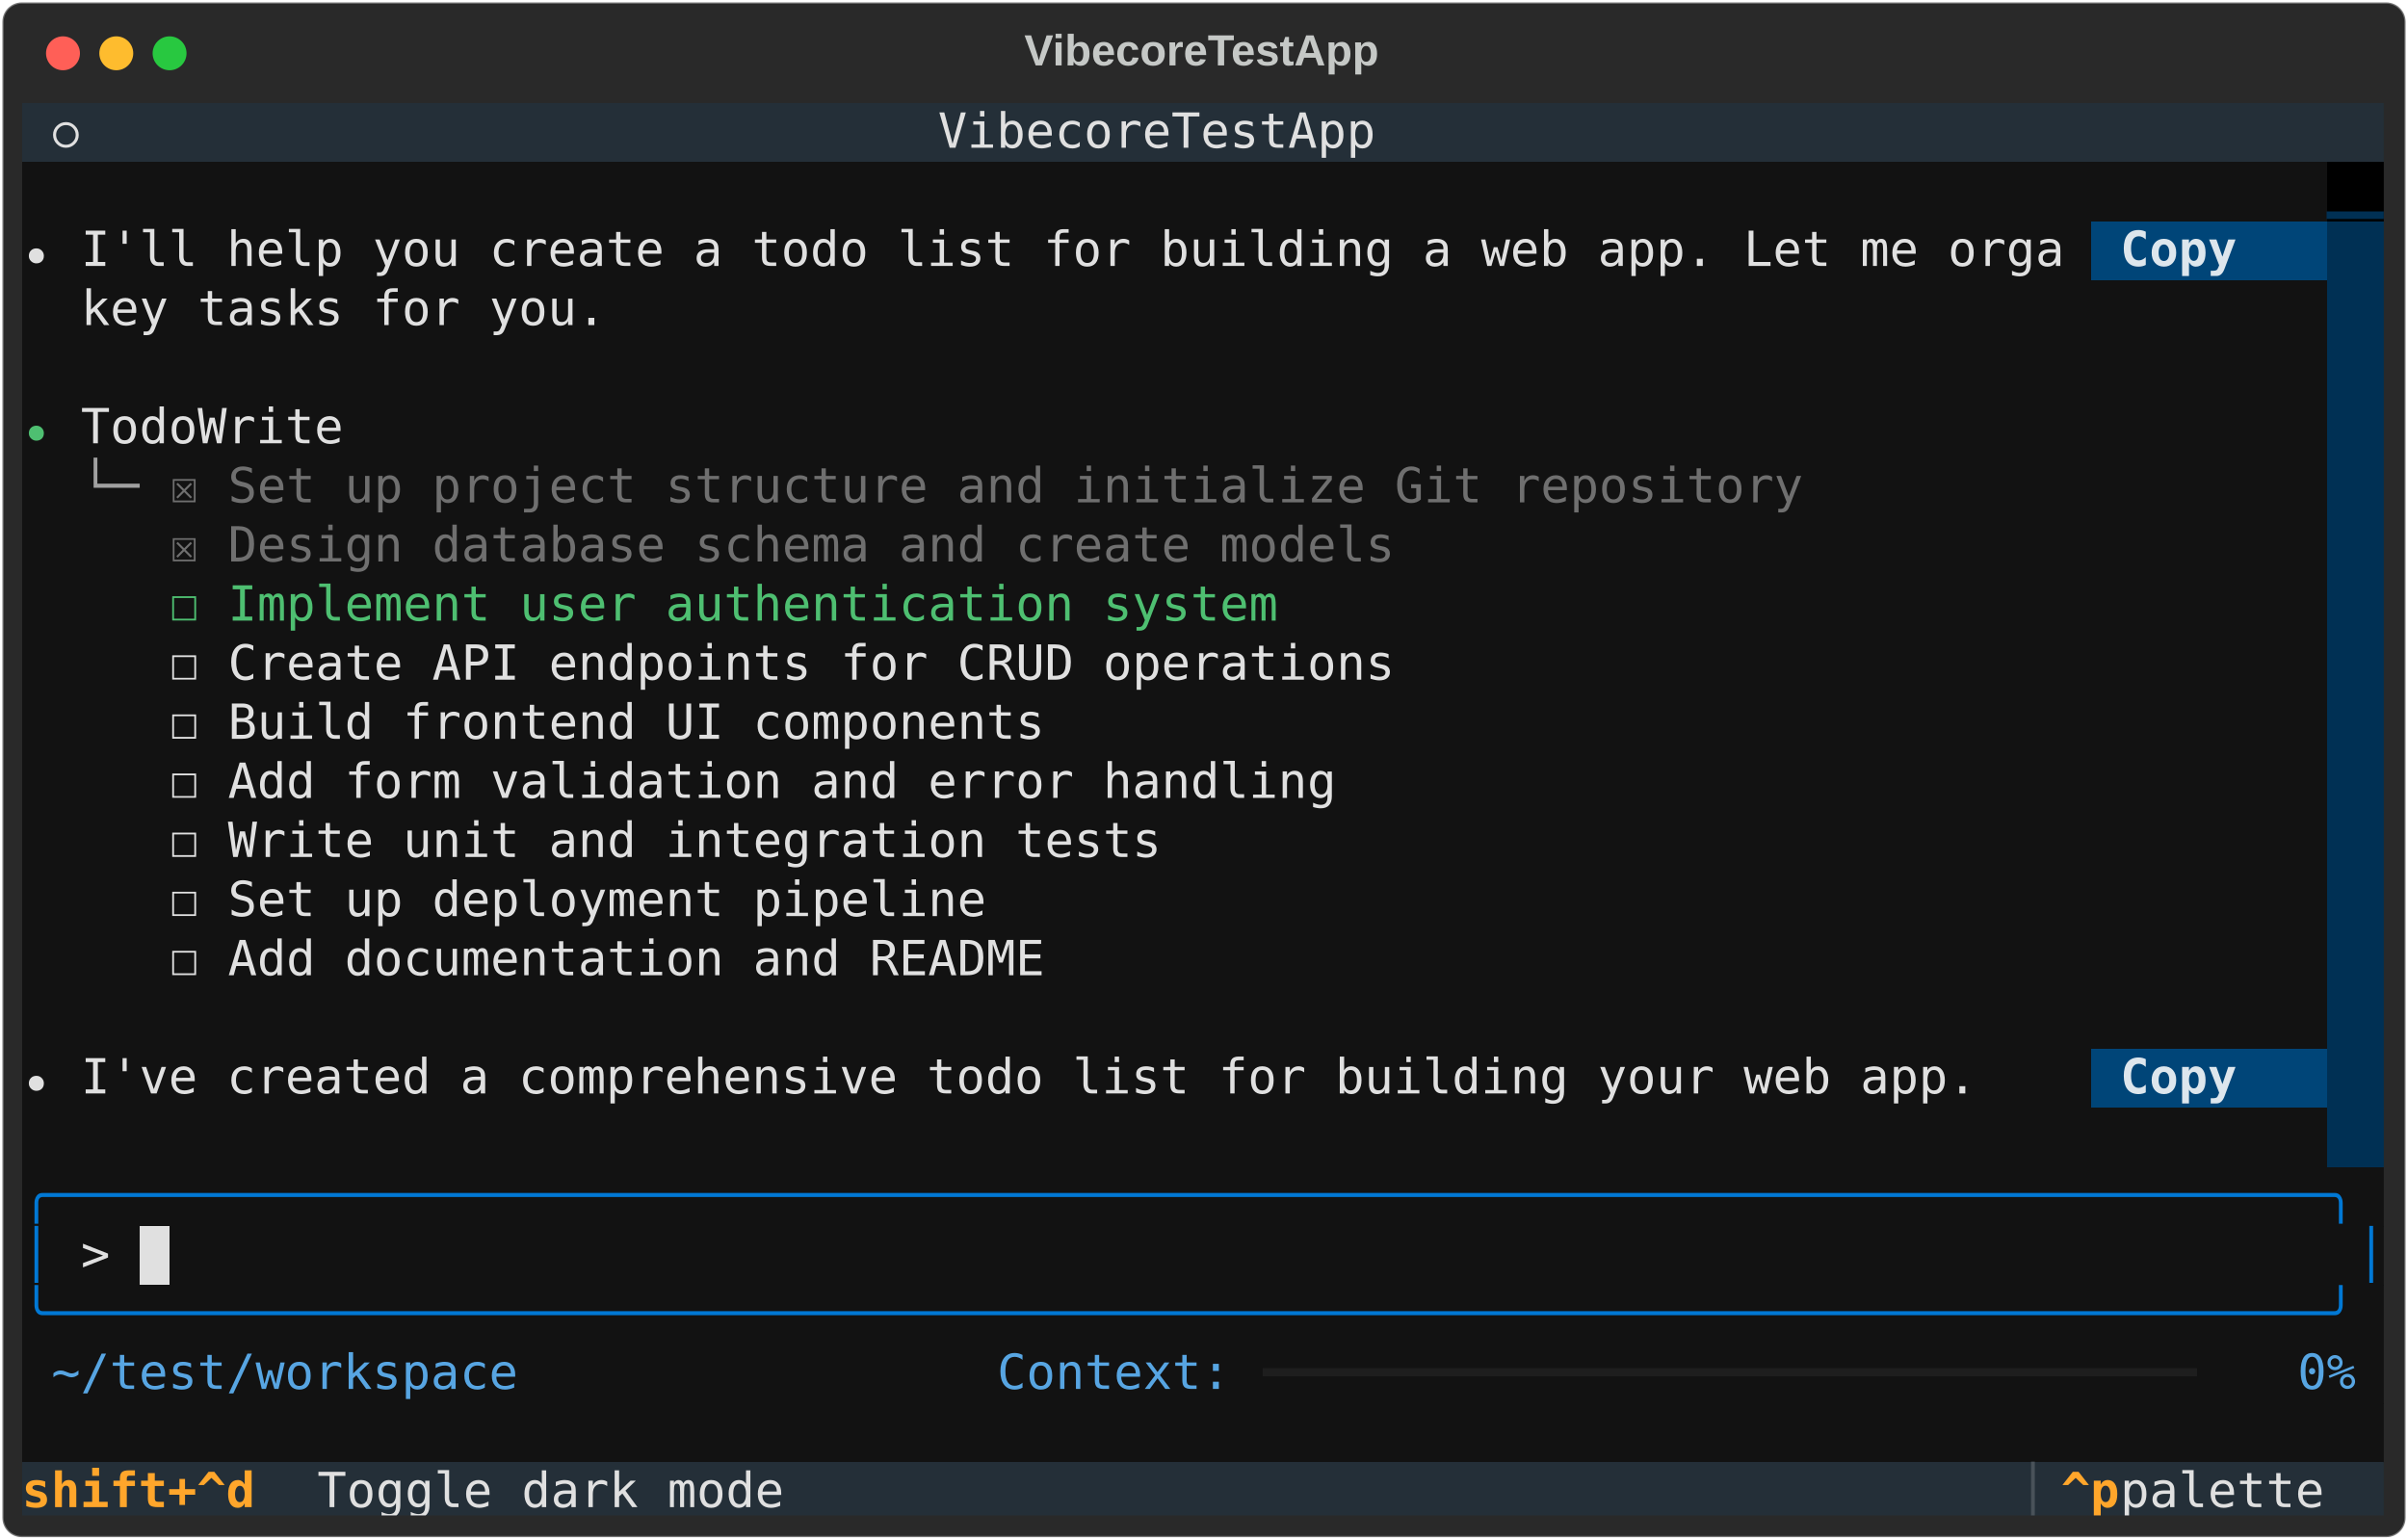
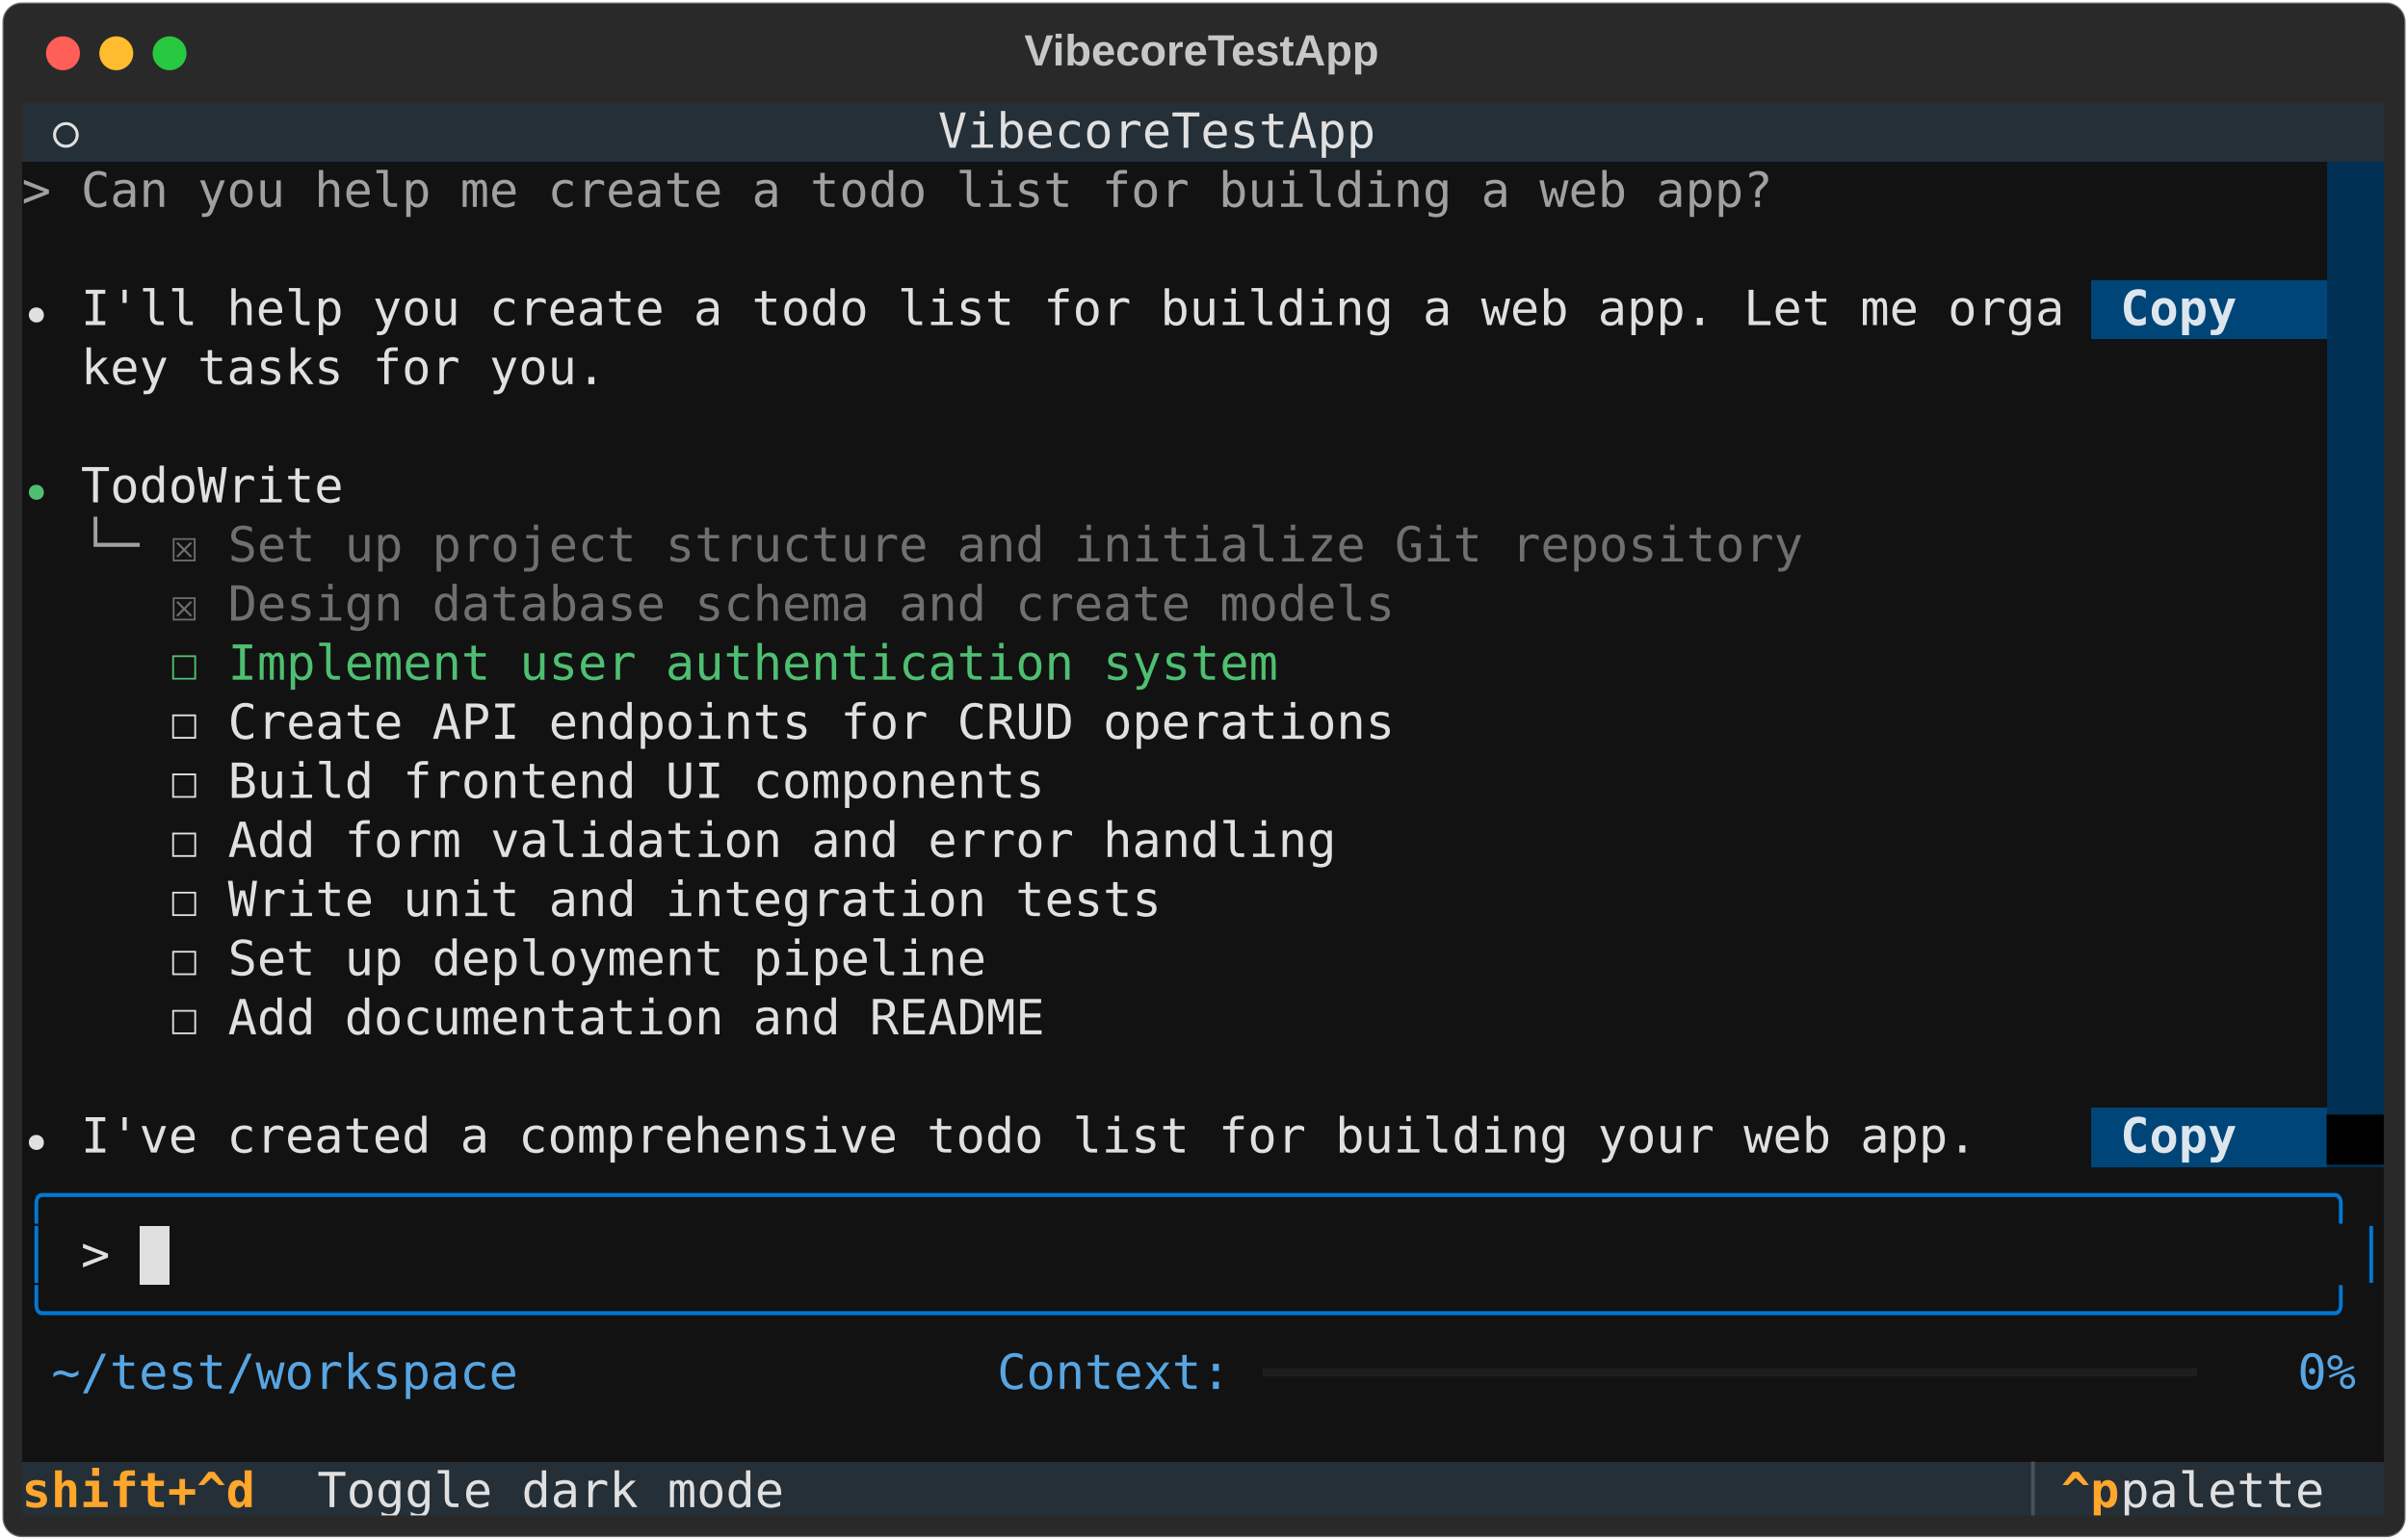
<svg xmlns="http://www.w3.org/2000/svg" class="rich-terminal" viewBox="0 0 994 635.6">
  <style>

    @font-face {
        font-family: "Fira Code";
        src: local("FiraCode-Regular"),
                url("https://cdnjs.cloudflare.com/ajax/libs/firacode/6.2.0/woff2/FiraCode-Regular.woff2") format("woff2"),
                url("https://cdnjs.cloudflare.com/ajax/libs/firacode/6.2.0/woff/FiraCode-Regular.woff") format("woff");
        font-style: normal;
        font-weight: 400;
    }
    @font-face {
        font-family: "Fira Code";
        src: local("FiraCode-Bold"),
                url("https://cdnjs.cloudflare.com/ajax/libs/firacode/6.2.0/woff2/FiraCode-Bold.woff2") format("woff2"),
                url("https://cdnjs.cloudflare.com/ajax/libs/firacode/6.2.0/woff/FiraCode-Bold.woff") format("woff");
        font-style: bold;
        font-weight: 700;
    }

    .terminal-matrix {
        font-family: Fira Code, monospace;
        font-size: 20px;
        line-height: 24.4px;
        font-variant-east-asian: full-width;
    }

    .terminal-title {
        font-size: 18px;
        font-weight: bold;
        font-family: arial;
    }

    .terminal-r1 { fill: #c5c8c6 }
.terminal-r2 { fill: #e0e0e0 }
- .terminal-r3 { fill: #003054 }
- .terminal-r4 { fill: #dde6ed;font-weight: bold }
- .terminal-r5 { fill: #121212 }
+ .terminal-r3 { fill: #a0a0a0 }
+ .terminal-r4 { fill: #121212 }
+ .terminal-r5 { fill: #dde6ed;font-weight: bold }
.terminal-r6 { fill: #4ebf71 }
- .terminal-r7 { fill: #a0a0a0 }
- .terminal-r8 { fill: #6f6f6f }
+ .terminal-r7 { fill: #6f6f6f }
+ .terminal-r8 { fill: #000000 }
.terminal-r9 { fill: #0178d4 }
.terminal-r10 { fill: #57a5e2 }
.terminal-r11 { fill: #1e1e1e }
.terminal-r12 { fill: #ffa62b;font-weight: bold }
.terminal-r13 { fill: #495259 }
    </style>
  <defs>
    <clipPath id="terminal-clip-terminal">
      <rect x="0" y="0" width="975.0" height="584.6" />
    </clipPath>
    <clipPath id="terminal-line-0">
      <rect x="0" y="1.5" width="976" height="24.65" />
    </clipPath>
    <clipPath id="terminal-line-1">
      <rect x="0" y="25.9" width="976" height="24.65" />
    </clipPath>
    <clipPath id="terminal-line-2">
      <rect x="0" y="50.3" width="976" height="24.65" />
    </clipPath>
    <clipPath id="terminal-line-3">
      <rect x="0" y="74.7" width="976" height="24.65" />
    </clipPath>
    <clipPath id="terminal-line-4">
      <rect x="0" y="99.1" width="976" height="24.65" />
    </clipPath>
    <clipPath id="terminal-line-5">
      <rect x="0" y="123.5" width="976" height="24.65" />
    </clipPath>
    <clipPath id="terminal-line-6">
      <rect x="0" y="147.9" width="976" height="24.65" />
    </clipPath>
    <clipPath id="terminal-line-7">
      <rect x="0" y="172.3" width="976" height="24.65" />
    </clipPath>
    <clipPath id="terminal-line-8">
      <rect x="0" y="196.7" width="976" height="24.65" />
    </clipPath>
    <clipPath id="terminal-line-9">
      <rect x="0" y="221.1" width="976" height="24.65" />
    </clipPath>
    <clipPath id="terminal-line-10">
      <rect x="0" y="245.5" width="976" height="24.65" />
    </clipPath>
    <clipPath id="terminal-line-11">
      <rect x="0" y="269.9" width="976" height="24.65" />
    </clipPath>
    <clipPath id="terminal-line-12">
      <rect x="0" y="294.3" width="976" height="24.65" />
    </clipPath>
    <clipPath id="terminal-line-13">
      <rect x="0" y="318.7" width="976" height="24.65" />
    </clipPath>
    <clipPath id="terminal-line-14">
      <rect x="0" y="343.1" width="976" height="24.65" />
    </clipPath>
    <clipPath id="terminal-line-15">
      <rect x="0" y="367.5" width="976" height="24.65" />
    </clipPath>
    <clipPath id="terminal-line-16">
      <rect x="0" y="391.9" width="976" height="24.65" />
    </clipPath>
    <clipPath id="terminal-line-17">
      <rect x="0" y="416.3" width="976" height="24.65" />
    </clipPath>
    <clipPath id="terminal-line-18">
      <rect x="0" y="440.7" width="976" height="24.65" />
    </clipPath>
    <clipPath id="terminal-line-19">
      <rect x="0" y="465.1" width="976" height="24.65" />
    </clipPath>
    <clipPath id="terminal-line-20">
      <rect x="0" y="489.5" width="976" height="24.65" />
    </clipPath>
    <clipPath id="terminal-line-21">
      <rect x="0" y="513.9" width="976" height="24.65" />
    </clipPath>
    <clipPath id="terminal-line-22">
      <rect x="0" y="538.3" width="976" height="24.65" />
    </clipPath>
  </defs>
  <rect fill="#292929" stroke="rgba(255,255,255,0.35)" stroke-width="1" x="1" y="1" width="992" height="633.6" rx="8" />
  <text class="terminal-title" fill="#c5c8c6" text-anchor="middle" x="496" y="27">VibecoreTestApp</text>
  <g transform="translate(26,22)">
    <circle cx="0" cy="0" r="7" fill="#ff5f57" />
    <circle cx="22" cy="0" r="7" fill="#febc2e" />
    <circle cx="44" cy="0" r="7" fill="#28c840" />
  </g>
  <g transform="translate(9, 41)" clip-path="url(#terminal-clip-terminal)">
    <rect fill="#242f38" x="0" y="1.5" width="12.2" height="24.65" shape-rendering="crispEdges" />
    <rect fill="#242f38" x="12.2" y="1.5" width="12.2" height="24.65" shape-rendering="crispEdges" />
    <rect fill="#242f38" x="24.4" y="1.5" width="61" height="24.65" shape-rendering="crispEdges" />
    <rect fill="#242f38" x="85.4" y="1.5" width="12.2" height="24.65" shape-rendering="crispEdges" />
    <rect fill="#242f38" x="97.6" y="1.5" width="280.6" height="24.65" shape-rendering="crispEdges" />
    <rect fill="#242f38" x="378.2" y="1.5" width="183" height="24.65" shape-rendering="crispEdges" />
    <rect fill="#242f38" x="561.2" y="1.5" width="292.8" height="24.65" shape-rendering="crispEdges" />
    <rect fill="#242f38" x="854" y="1.5" width="12.2" height="24.65" shape-rendering="crispEdges" />
    <rect fill="#242f38" x="866.2" y="1.5" width="0" height="24.65" shape-rendering="crispEdges" />
    <rect fill="#242f38" x="866.2" y="1.5" width="109.8" height="24.65" shape-rendering="crispEdges" />
-     <rect fill="#121212" x="0" y="25.9" width="951.6" height="24.65" shape-rendering="crispEdges" />
-     <rect fill="#000000" x="951.6" y="25.9" width="24.4" height="24.65" shape-rendering="crispEdges" />
-     <rect fill="#121212" x="0" y="50.3" width="12.2" height="24.65" shape-rendering="crispEdges" />
-     <rect fill="#121212" x="12.2" y="50.3" width="12.2" height="24.65" shape-rendering="crispEdges" />
-     <rect fill="#121212" x="24.4" y="50.3" width="829.6" height="24.65" shape-rendering="crispEdges" />
-     <rect fill="#004578" x="854" y="50.3" width="12.2" height="24.65" shape-rendering="crispEdges" />
-     <rect fill="#004578" x="866.2" y="50.3" width="73.2" height="24.65" shape-rendering="crispEdges" />
-     <rect fill="#004578" x="939.4" y="50.3" width="12.2" height="24.65" shape-rendering="crispEdges" />
+     <rect fill="#121212" x="0" y="25.9" width="12.2" height="24.65" shape-rendering="crispEdges" />
+     <rect fill="#121212" x="12.2" y="25.9" width="12.2" height="24.65" shape-rendering="crispEdges" />
+     <rect fill="#121212" x="24.4" y="25.9" width="707.6" height="24.65" shape-rendering="crispEdges" />
+     <rect fill="#121212" x="732" y="25.9" width="219.6" height="24.65" shape-rendering="crispEdges" />
+     <rect fill="#003054" x="951.6" y="25.9" width="24.4" height="24.65" shape-rendering="crispEdges" />
+     <rect fill="#121212" x="0" y="50.3" width="951.6" height="24.65" shape-rendering="crispEdges" />
    <rect fill="#003054" x="951.6" y="50.3" width="24.4" height="24.65" shape-rendering="crispEdges" />
-     <rect fill="#121212" x="0" y="74.7" width="24.4" height="24.65" shape-rendering="crispEdges" />
-     <rect fill="#121212" x="24.4" y="74.7" width="219.6" height="24.65" shape-rendering="crispEdges" />
-     <rect fill="#121212" x="244" y="74.7" width="707.6" height="24.65" shape-rendering="crispEdges" />
+     <rect fill="#121212" x="0" y="74.7" width="12.2" height="24.65" shape-rendering="crispEdges" />
+     <rect fill="#121212" x="12.2" y="74.7" width="12.2" height="24.65" shape-rendering="crispEdges" />
+     <rect fill="#121212" x="24.4" y="74.7" width="829.6" height="24.65" shape-rendering="crispEdges" />
+     <rect fill="#004578" x="854" y="74.7" width="12.2" height="24.65" shape-rendering="crispEdges" />
+     <rect fill="#004578" x="866.2" y="74.7" width="73.2" height="24.65" shape-rendering="crispEdges" />
+     <rect fill="#004578" x="939.4" y="74.7" width="12.2" height="24.65" shape-rendering="crispEdges" />
    <rect fill="#003054" x="951.6" y="74.7" width="24.4" height="24.65" shape-rendering="crispEdges" />
-     <rect fill="#121212" x="0" y="99.1" width="951.6" height="24.65" shape-rendering="crispEdges" />
+     <rect fill="#121212" x="0" y="99.1" width="24.4" height="24.65" shape-rendering="crispEdges" />
+     <rect fill="#121212" x="24.4" y="99.1" width="219.6" height="24.65" shape-rendering="crispEdges" />
+     <rect fill="#121212" x="244" y="99.1" width="707.6" height="24.65" shape-rendering="crispEdges" />
    <rect fill="#003054" x="951.6" y="99.1" width="24.4" height="24.65" shape-rendering="crispEdges" />
-     <rect fill="#121212" x="0" y="123.5" width="12.2" height="24.65" shape-rendering="crispEdges" />
-     <rect fill="#121212" x="12.2" y="123.5" width="12.2" height="24.65" shape-rendering="crispEdges" />
-     <rect fill="#121212" x="24.4" y="123.5" width="109.8" height="24.65" shape-rendering="crispEdges" />
-     <rect fill="#121212" x="134.2" y="123.5" width="817.4" height="24.65" shape-rendering="crispEdges" />
+     <rect fill="#121212" x="0" y="123.5" width="951.6" height="24.65" shape-rendering="crispEdges" />
    <rect fill="#003054" x="951.6" y="123.5" width="24.4" height="24.65" shape-rendering="crispEdges" />
-     <rect fill="#121212" x="0" y="147.9" width="24.4" height="24.65" shape-rendering="crispEdges" />
-     <rect fill="#121212" x="24.4" y="147.9" width="24.4" height="24.65" shape-rendering="crispEdges" />
-     <rect fill="#121212" x="48.8" y="147.9" width="12.2" height="24.65" shape-rendering="crispEdges" />
-     <rect fill="#121212" x="61" y="147.9" width="683.2" height="24.65" shape-rendering="crispEdges" />
-     <rect fill="#121212" x="744.2" y="147.9" width="207.4" height="24.65" shape-rendering="crispEdges" />
+     <rect fill="#121212" x="0" y="147.9" width="12.2" height="24.65" shape-rendering="crispEdges" />
+     <rect fill="#121212" x="12.2" y="147.9" width="12.2" height="24.65" shape-rendering="crispEdges" />
+     <rect fill="#121212" x="24.4" y="147.9" width="109.8" height="24.65" shape-rendering="crispEdges" />
+     <rect fill="#121212" x="134.2" y="147.9" width="817.4" height="24.65" shape-rendering="crispEdges" />
    <rect fill="#003054" x="951.6" y="147.9" width="24.4" height="24.65" shape-rendering="crispEdges" />
-     <rect fill="#121212" x="0" y="172.3" width="61" height="24.65" shape-rendering="crispEdges" />
-     <rect fill="#121212" x="61" y="172.3" width="512.4" height="24.65" shape-rendering="crispEdges" />
-     <rect fill="#121212" x="573.4" y="172.3" width="378.2" height="24.65" shape-rendering="crispEdges" />
+     <rect fill="#121212" x="0" y="172.3" width="24.4" height="24.65" shape-rendering="crispEdges" />
+     <rect fill="#121212" x="24.4" y="172.3" width="24.4" height="24.65" shape-rendering="crispEdges" />
+     <rect fill="#121212" x="48.8" y="172.3" width="12.2" height="24.65" shape-rendering="crispEdges" />
+     <rect fill="#121212" x="61" y="172.3" width="683.2" height="24.65" shape-rendering="crispEdges" />
+     <rect fill="#121212" x="744.2" y="172.3" width="207.4" height="24.65" shape-rendering="crispEdges" />
    <rect fill="#003054" x="951.6" y="172.3" width="24.4" height="24.65" shape-rendering="crispEdges" />
    <rect fill="#121212" x="0" y="196.7" width="61" height="24.65" shape-rendering="crispEdges" />
-     <rect fill="#121212" x="61" y="196.7" width="463.6" height="24.65" shape-rendering="crispEdges" />
-     <rect fill="#121212" x="524.6" y="196.7" width="427" height="24.65" shape-rendering="crispEdges" />
+     <rect fill="#121212" x="61" y="196.7" width="512.4" height="24.65" shape-rendering="crispEdges" />
+     <rect fill="#121212" x="573.4" y="196.7" width="378.2" height="24.65" shape-rendering="crispEdges" />
    <rect fill="#003054" x="951.6" y="196.7" width="24.4" height="24.65" shape-rendering="crispEdges" />
    <rect fill="#121212" x="0" y="221.1" width="61" height="24.65" shape-rendering="crispEdges" />
-     <rect fill="#121212" x="61" y="221.1" width="512.4" height="24.65" shape-rendering="crispEdges" />
-     <rect fill="#121212" x="573.4" y="221.1" width="378.2" height="24.65" shape-rendering="crispEdges" />
+     <rect fill="#121212" x="61" y="221.1" width="463.6" height="24.65" shape-rendering="crispEdges" />
+     <rect fill="#121212" x="524.6" y="221.1" width="427" height="24.65" shape-rendering="crispEdges" />
    <rect fill="#003054" x="951.6" y="221.1" width="24.4" height="24.65" shape-rendering="crispEdges" />
    <rect fill="#121212" x="0" y="245.5" width="61" height="24.65" shape-rendering="crispEdges" />
-     <rect fill="#121212" x="61" y="245.5" width="366" height="24.65" shape-rendering="crispEdges" />
-     <rect fill="#121212" x="427" y="245.5" width="524.6" height="24.65" shape-rendering="crispEdges" />
+     <rect fill="#121212" x="61" y="245.5" width="512.4" height="24.65" shape-rendering="crispEdges" />
+     <rect fill="#121212" x="573.4" y="245.5" width="378.2" height="24.65" shape-rendering="crispEdges" />
    <rect fill="#003054" x="951.6" y="245.5" width="24.4" height="24.65" shape-rendering="crispEdges" />
    <rect fill="#121212" x="0" y="269.9" width="61" height="24.65" shape-rendering="crispEdges" />
-     <rect fill="#121212" x="61" y="269.9" width="488" height="24.65" shape-rendering="crispEdges" />
-     <rect fill="#121212" x="549" y="269.9" width="402.6" height="24.65" shape-rendering="crispEdges" />
+     <rect fill="#121212" x="61" y="269.9" width="366" height="24.65" shape-rendering="crispEdges" />
+     <rect fill="#121212" x="427" y="269.9" width="524.6" height="24.65" shape-rendering="crispEdges" />
    <rect fill="#003054" x="951.6" y="269.9" width="24.4" height="24.65" shape-rendering="crispEdges" />
    <rect fill="#121212" x="0" y="294.3" width="61" height="24.65" shape-rendering="crispEdges" />
-     <rect fill="#121212" x="61" y="294.3" width="414.8" height="24.65" shape-rendering="crispEdges" />
-     <rect fill="#121212" x="475.8" y="294.3" width="475.8" height="24.65" shape-rendering="crispEdges" />
+     <rect fill="#121212" x="61" y="294.3" width="488" height="24.65" shape-rendering="crispEdges" />
+     <rect fill="#121212" x="549" y="294.3" width="402.6" height="24.65" shape-rendering="crispEdges" />
    <rect fill="#003054" x="951.6" y="294.3" width="24.4" height="24.65" shape-rendering="crispEdges" />
    <rect fill="#121212" x="0" y="318.7" width="61" height="24.65" shape-rendering="crispEdges" />
-     <rect fill="#121212" x="61" y="318.7" width="341.6" height="24.65" shape-rendering="crispEdges" />
-     <rect fill="#121212" x="402.6" y="318.7" width="549" height="24.65" shape-rendering="crispEdges" />
+     <rect fill="#121212" x="61" y="318.7" width="414.8" height="24.65" shape-rendering="crispEdges" />
+     <rect fill="#121212" x="475.8" y="318.7" width="475.8" height="24.65" shape-rendering="crispEdges" />
    <rect fill="#003054" x="951.6" y="318.7" width="24.4" height="24.65" shape-rendering="crispEdges" />
    <rect fill="#121212" x="0" y="343.1" width="61" height="24.65" shape-rendering="crispEdges" />
-     <rect fill="#121212" x="61" y="343.1" width="366" height="24.65" shape-rendering="crispEdges" />
-     <rect fill="#121212" x="427" y="343.1" width="524.6" height="24.65" shape-rendering="crispEdges" />
+     <rect fill="#121212" x="61" y="343.1" width="341.6" height="24.65" shape-rendering="crispEdges" />
+     <rect fill="#121212" x="402.6" y="343.1" width="549" height="24.65" shape-rendering="crispEdges" />
    <rect fill="#003054" x="951.6" y="343.1" width="24.4" height="24.65" shape-rendering="crispEdges" />
-     <rect fill="#121212" x="0" y="367.5" width="951.6" height="24.65" shape-rendering="crispEdges" />
+     <rect fill="#121212" x="0" y="367.5" width="61" height="24.65" shape-rendering="crispEdges" />
+     <rect fill="#121212" x="61" y="367.5" width="366" height="24.65" shape-rendering="crispEdges" />
+     <rect fill="#121212" x="427" y="367.5" width="524.6" height="24.65" shape-rendering="crispEdges" />
    <rect fill="#003054" x="951.6" y="367.5" width="24.4" height="24.65" shape-rendering="crispEdges" />
-     <rect fill="#121212" x="0" y="391.9" width="12.2" height="24.65" shape-rendering="crispEdges" />
-     <rect fill="#121212" x="12.2" y="391.9" width="12.2" height="24.65" shape-rendering="crispEdges" />
-     <rect fill="#121212" x="24.4" y="391.9" width="793" height="24.65" shape-rendering="crispEdges" />
-     <rect fill="#121212" x="817.4" y="391.9" width="36.6" height="24.65" shape-rendering="crispEdges" />
-     <rect fill="#004578" x="854" y="391.9" width="12.2" height="24.65" shape-rendering="crispEdges" />
-     <rect fill="#004578" x="866.2" y="391.9" width="73.2" height="24.65" shape-rendering="crispEdges" />
-     <rect fill="#004578" x="939.4" y="391.9" width="12.2" height="24.65" shape-rendering="crispEdges" />
+     <rect fill="#121212" x="0" y="391.9" width="951.6" height="24.65" shape-rendering="crispEdges" />
    <rect fill="#003054" x="951.6" y="391.9" width="24.4" height="24.65" shape-rendering="crispEdges" />
-     <rect fill="#121212" x="0" y="416.3" width="951.6" height="24.65" shape-rendering="crispEdges" />
+     <rect fill="#121212" x="0" y="416.3" width="12.2" height="24.65" shape-rendering="crispEdges" />
+     <rect fill="#121212" x="12.2" y="416.3" width="12.2" height="24.65" shape-rendering="crispEdges" />
+     <rect fill="#121212" x="24.4" y="416.3" width="793" height="24.65" shape-rendering="crispEdges" />
+     <rect fill="#121212" x="817.4" y="416.3" width="36.6" height="24.65" shape-rendering="crispEdges" />
+     <rect fill="#004578" x="854" y="416.3" width="12.2" height="24.65" shape-rendering="crispEdges" />
+     <rect fill="#004578" x="866.2" y="416.3" width="73.2" height="24.65" shape-rendering="crispEdges" />
+     <rect fill="#004578" x="939.4" y="416.3" width="12.2" height="24.65" shape-rendering="crispEdges" />
    <rect fill="#003054" x="951.6" y="416.3" width="24.4" height="24.65" shape-rendering="crispEdges" />
    <rect fill="#121212" x="0" y="440.7" width="976" height="24.65" shape-rendering="crispEdges" />
    <rect fill="#121212" x="0" y="465.1" width="12.2" height="24.65" shape-rendering="crispEdges" />
    <rect fill="#121212" x="12.2" y="465.1" width="12.2" height="24.65" shape-rendering="crispEdges" />
    <rect fill="#121212" x="24.4" y="465.1" width="12.2" height="24.65" shape-rendering="crispEdges" />
    <rect fill="#121212" x="36.6" y="465.1" width="12.2" height="24.65" shape-rendering="crispEdges" />
    <rect fill="#e0e0e0" x="48.8" y="465.1" width="12.2" height="24.65" shape-rendering="crispEdges" />
    <rect fill="#121212" x="61" y="465.1" width="902.8" height="24.65" shape-rendering="crispEdges" />
    <rect fill="#121212" x="963.8" y="465.1" width="12.2" height="24.65" shape-rendering="crispEdges" />
    <rect fill="#121212" x="0" y="489.5" width="976" height="24.65" shape-rendering="crispEdges" />
    <rect fill="#121212" x="0" y="513.9" width="12.2" height="24.65" shape-rendering="crispEdges" />
    <rect fill="#121212" x="12.2" y="513.9" width="195.2" height="24.65" shape-rendering="crispEdges" />
    <rect fill="#121212" x="207.4" y="513.9" width="195.2" height="24.65" shape-rendering="crispEdges" />
    <rect fill="#121212" x="402.6" y="513.9" width="109.8" height="24.65" shape-rendering="crispEdges" />
    <rect fill="#121212" x="512.4" y="513.9" width="390.4" height="24.65" shape-rendering="crispEdges" />
    <rect fill="#121212" x="902.8" y="513.9" width="36.6" height="24.65" shape-rendering="crispEdges" />
    <rect fill="#121212" x="939.4" y="513.9" width="24.4" height="24.65" shape-rendering="crispEdges" />
    <rect fill="#121212" x="963.8" y="513.9" width="12.2" height="24.65" shape-rendering="crispEdges" />
    <rect fill="#121212" x="0" y="538.3" width="976" height="24.65" shape-rendering="crispEdges" />
    <rect fill="#242f38" x="0" y="562.7" width="122" height="24.65" shape-rendering="crispEdges" />
    <rect fill="#242f38" x="122" y="562.7" width="207.4" height="24.65" shape-rendering="crispEdges" />
    <rect fill="#242f38" x="329.4" y="562.7" width="500.2" height="24.65" shape-rendering="crispEdges" />
    <rect fill="#242f38" x="829.6" y="562.7" width="12.2" height="24.65" shape-rendering="crispEdges" />
    <rect fill="#242f38" x="841.8" y="562.7" width="24.4" height="24.65" shape-rendering="crispEdges" />
    <rect fill="#242f38" x="866.2" y="562.7" width="97.6" height="24.65" shape-rendering="crispEdges" />
    <rect fill="#242f38" x="963.8" y="562.7" width="12.2" height="24.65" shape-rendering="crispEdges" />
    <g class="terminal-matrix">
      <text class="terminal-r2" x="12.2" y="20" textLength="12.2" clip-path="url(#terminal-line-0)">⭘</text>
      <text class="terminal-r2" x="378.2" y="20" textLength="183" clip-path="url(#terminal-line-0)">VibecoreTestApp</text>
      <text class="terminal-r1" x="976" y="20" textLength="12.2" clip-path="url(#terminal-line-0)">
</text>
-       <text class="terminal-r3" x="951.6" y="44.4" textLength="24.4" clip-path="url(#terminal-line-1)">▁▁</text>
+       <text class="terminal-r3" x="0" y="44.4" textLength="12.2" clip-path="url(#terminal-line-1)">&gt;</text>
+       <text class="terminal-r3" x="24.4" y="44.4" textLength="707.6" clip-path="url(#terminal-line-1)">Can you help me create a todo list for building a web app?</text>
      <text class="terminal-r1" x="976" y="44.4" textLength="12.2" clip-path="url(#terminal-line-1)">
</text>
-       <text class="terminal-r2" x="0" y="68.8" textLength="12.2" clip-path="url(#terminal-line-2)">⏺</text>
-       <text class="terminal-r2" x="24.4" y="68.8" textLength="829.6" clip-path="url(#terminal-line-2)">I'll help you create a todo list for building a web app. Let me orga</text>
-       <text class="terminal-r4" x="866.2" y="68.8" textLength="73.2" clip-path="url(#terminal-line-2)"> Copy </text>
      <text class="terminal-r1" x="976" y="68.8" textLength="12.2" clip-path="url(#terminal-line-2)">
</text>
-       <text class="terminal-r2" x="24.4" y="93.2" textLength="219.6" clip-path="url(#terminal-line-3)">key tasks for you.</text>
+       <text class="terminal-r2" x="0" y="93.2" textLength="12.2" clip-path="url(#terminal-line-3)">⏺</text>
+       <text class="terminal-r2" x="24.4" y="93.2" textLength="829.6" clip-path="url(#terminal-line-3)">I'll help you create a todo list for building a web app. Let me orga</text>
+       <text class="terminal-r5" x="866.2" y="93.2" textLength="73.2" clip-path="url(#terminal-line-3)"> Copy </text>
      <text class="terminal-r1" x="976" y="93.2" textLength="12.2" clip-path="url(#terminal-line-3)">
</text>
+       <text class="terminal-r2" x="24.4" y="117.6" textLength="219.6" clip-path="url(#terminal-line-4)">key tasks for you.</text>
      <text class="terminal-r1" x="976" y="117.6" textLength="12.2" clip-path="url(#terminal-line-4)">
</text>
-       <text class="terminal-r6" x="0" y="142" textLength="12.2" clip-path="url(#terminal-line-5)">⏺</text>
-       <text class="terminal-r2" x="24.4" y="142" textLength="109.8" clip-path="url(#terminal-line-5)">TodoWrite</text>
      <text class="terminal-r1" x="976" y="142" textLength="12.2" clip-path="url(#terminal-line-5)">
</text>
-       <text class="terminal-r7" x="24.4" y="166.4" textLength="24.4" clip-path="url(#terminal-line-6)">└─</text>
-       <text class="terminal-r8" x="61" y="166.4" textLength="683.2" clip-path="url(#terminal-line-6)">☒ Set up project structure and initialize Git repository</text>
+       <text class="terminal-r6" x="0" y="166.4" textLength="12.2" clip-path="url(#terminal-line-6)">⏺</text>
+       <text class="terminal-r2" x="24.4" y="166.4" textLength="109.8" clip-path="url(#terminal-line-6)">TodoWrite</text>
      <text class="terminal-r1" x="976" y="166.4" textLength="12.2" clip-path="url(#terminal-line-6)">
</text>
-       <text class="terminal-r8" x="61" y="190.8" textLength="512.4" clip-path="url(#terminal-line-7)">☒ Design database schema and create models</text>
+       <text class="terminal-r3" x="24.4" y="190.8" textLength="24.4" clip-path="url(#terminal-line-7)">└─</text>
+       <text class="terminal-r7" x="61" y="190.8" textLength="683.2" clip-path="url(#terminal-line-7)">☒ Set up project structure and initialize Git repository</text>
      <text class="terminal-r1" x="976" y="190.8" textLength="12.2" clip-path="url(#terminal-line-7)">
</text>
-       <text class="terminal-r6" x="61" y="215.2" textLength="463.6" clip-path="url(#terminal-line-8)">☐ Implement user authentication system</text>
+       <text class="terminal-r7" x="61" y="215.2" textLength="512.4" clip-path="url(#terminal-line-8)">☒ Design database schema and create models</text>
      <text class="terminal-r1" x="976" y="215.2" textLength="12.2" clip-path="url(#terminal-line-8)">
</text>
-       <text class="terminal-r2" x="61" y="239.6" textLength="512.4" clip-path="url(#terminal-line-9)">☐ Create API endpoints for CRUD operations</text>
+       <text class="terminal-r6" x="61" y="239.6" textLength="463.6" clip-path="url(#terminal-line-9)">☐ Implement user authentication system</text>
      <text class="terminal-r1" x="976" y="239.6" textLength="12.2" clip-path="url(#terminal-line-9)">
</text>
-       <text class="terminal-r2" x="61" y="264" textLength="366" clip-path="url(#terminal-line-10)">☐ Build frontend UI components</text>
+       <text class="terminal-r2" x="61" y="264" textLength="512.4" clip-path="url(#terminal-line-10)">☐ Create API endpoints for CRUD operations</text>
      <text class="terminal-r1" x="976" y="264" textLength="12.2" clip-path="url(#terminal-line-10)">
</text>
-       <text class="terminal-r2" x="61" y="288.4" textLength="488" clip-path="url(#terminal-line-11)">☐ Add form validation and error handling</text>
+       <text class="terminal-r2" x="61" y="288.4" textLength="366" clip-path="url(#terminal-line-11)">☐ Build frontend UI components</text>
      <text class="terminal-r1" x="976" y="288.4" textLength="12.2" clip-path="url(#terminal-line-11)">
</text>
-       <text class="terminal-r2" x="61" y="312.8" textLength="414.8" clip-path="url(#terminal-line-12)">☐ Write unit and integration tests</text>
+       <text class="terminal-r2" x="61" y="312.8" textLength="488" clip-path="url(#terminal-line-12)">☐ Add form validation and error handling</text>
      <text class="terminal-r1" x="976" y="312.8" textLength="12.2" clip-path="url(#terminal-line-12)">
</text>
-       <text class="terminal-r2" x="61" y="337.2" textLength="341.6" clip-path="url(#terminal-line-13)">☐ Set up deployment pipeline</text>
+       <text class="terminal-r2" x="61" y="337.2" textLength="414.8" clip-path="url(#terminal-line-13)">☐ Write unit and integration tests</text>
      <text class="terminal-r1" x="976" y="337.2" textLength="12.2" clip-path="url(#terminal-line-13)">
</text>
-       <text class="terminal-r2" x="61" y="361.6" textLength="366" clip-path="url(#terminal-line-14)">☐ Add documentation and README</text>
+       <text class="terminal-r2" x="61" y="361.6" textLength="341.6" clip-path="url(#terminal-line-14)">☐ Set up deployment pipeline</text>
      <text class="terminal-r1" x="976" y="361.6" textLength="12.2" clip-path="url(#terminal-line-14)">
</text>
+       <text class="terminal-r2" x="61" y="386" textLength="366" clip-path="url(#terminal-line-15)">☐ Add documentation and README</text>
      <text class="terminal-r1" x="976" y="386" textLength="12.2" clip-path="url(#terminal-line-15)">
</text>
-       <text class="terminal-r2" x="0" y="410.4" textLength="12.2" clip-path="url(#terminal-line-16)">⏺</text>
-       <text class="terminal-r2" x="24.4" y="410.4" textLength="793" clip-path="url(#terminal-line-16)">I've created a comprehensive todo list for building your web app.</text>
-       <text class="terminal-r4" x="866.2" y="410.4" textLength="73.2" clip-path="url(#terminal-line-16)"> Copy </text>
      <text class="terminal-r1" x="976" y="410.4" textLength="12.2" clip-path="url(#terminal-line-16)">
</text>
+       <text class="terminal-r2" x="0" y="434.8" textLength="12.2" clip-path="url(#terminal-line-17)">⏺</text>
+       <text class="terminal-r2" x="24.4" y="434.8" textLength="793" clip-path="url(#terminal-line-17)">I've created a comprehensive todo list for building your web app.</text>
+       <text class="terminal-r5" x="866.2" y="434.8" textLength="73.2" clip-path="url(#terminal-line-17)"> Copy </text>
+       <text class="terminal-r8" x="951.6" y="434.8" textLength="24.4" clip-path="url(#terminal-line-17)">▇▇</text>
      <text class="terminal-r1" x="976" y="434.8" textLength="12.2" clip-path="url(#terminal-line-17)">
</text>
      <text class="terminal-r9" x="0" y="459.2" textLength="976" clip-path="url(#terminal-line-18)">╭──────────────────────────────────────────────────────────────────────────────╮</text>
      <text class="terminal-r1" x="976" y="459.2" textLength="12.2" clip-path="url(#terminal-line-18)">
</text>
      <text class="terminal-r9" x="0" y="483.6" textLength="12.2" clip-path="url(#terminal-line-19)">│</text>
      <text class="terminal-r2" x="24.4" y="483.6" textLength="12.2" clip-path="url(#terminal-line-19)">&gt;</text>
      <text class="terminal-r9" x="963.8" y="483.6" textLength="12.2" clip-path="url(#terminal-line-19)">│</text>
      <text class="terminal-r1" x="976" y="483.6" textLength="12.2" clip-path="url(#terminal-line-19)">
</text>
      <text class="terminal-r9" x="0" y="508" textLength="976" clip-path="url(#terminal-line-20)">╰──────────────────────────────────────────────────────────────────────────────╯</text>
      <text class="terminal-r1" x="976" y="508" textLength="12.2" clip-path="url(#terminal-line-20)">
</text>
      <text class="terminal-r10" x="12.2" y="532.4" textLength="195.2" clip-path="url(#terminal-line-21)">~/test/workspace</text>
      <text class="terminal-r10" x="402.6" y="532.4" textLength="109.8" clip-path="url(#terminal-line-21)">Context: </text>
      <text class="terminal-r11" x="512.4" y="532.4" textLength="390.4" clip-path="url(#terminal-line-21)">━━━━━━━━━━━━━━━━━━━━━━━━━━━━━━━━</text>
      <text class="terminal-r10" x="939.4" y="532.4" textLength="24.4" clip-path="url(#terminal-line-21)">0%</text>
      <text class="terminal-r1" x="976" y="532.4" textLength="12.2" clip-path="url(#terminal-line-21)">
</text>
      <text class="terminal-r1" x="976" y="556.8" textLength="12.2" clip-path="url(#terminal-line-22)">
</text>
      <text class="terminal-r12" x="0" y="581.2" textLength="122" clip-path="url(#terminal-line-23)"> shift+^d </text>
      <text class="terminal-r2" x="122" y="581.2" textLength="207.4" clip-path="url(#terminal-line-23)">Toggle dark mode </text>
      <text class="terminal-r13" x="829.6" y="581.2" textLength="12.2" clip-path="url(#terminal-line-23)">▏</text>
      <text class="terminal-r12" x="841.8" y="581.2" textLength="24.4" clip-path="url(#terminal-line-23)">^p</text>
      <text class="terminal-r2" x="866.2" y="581.2" textLength="97.6" clip-path="url(#terminal-line-23)"> palette</text>
    </g>
  </g>
</svg>
